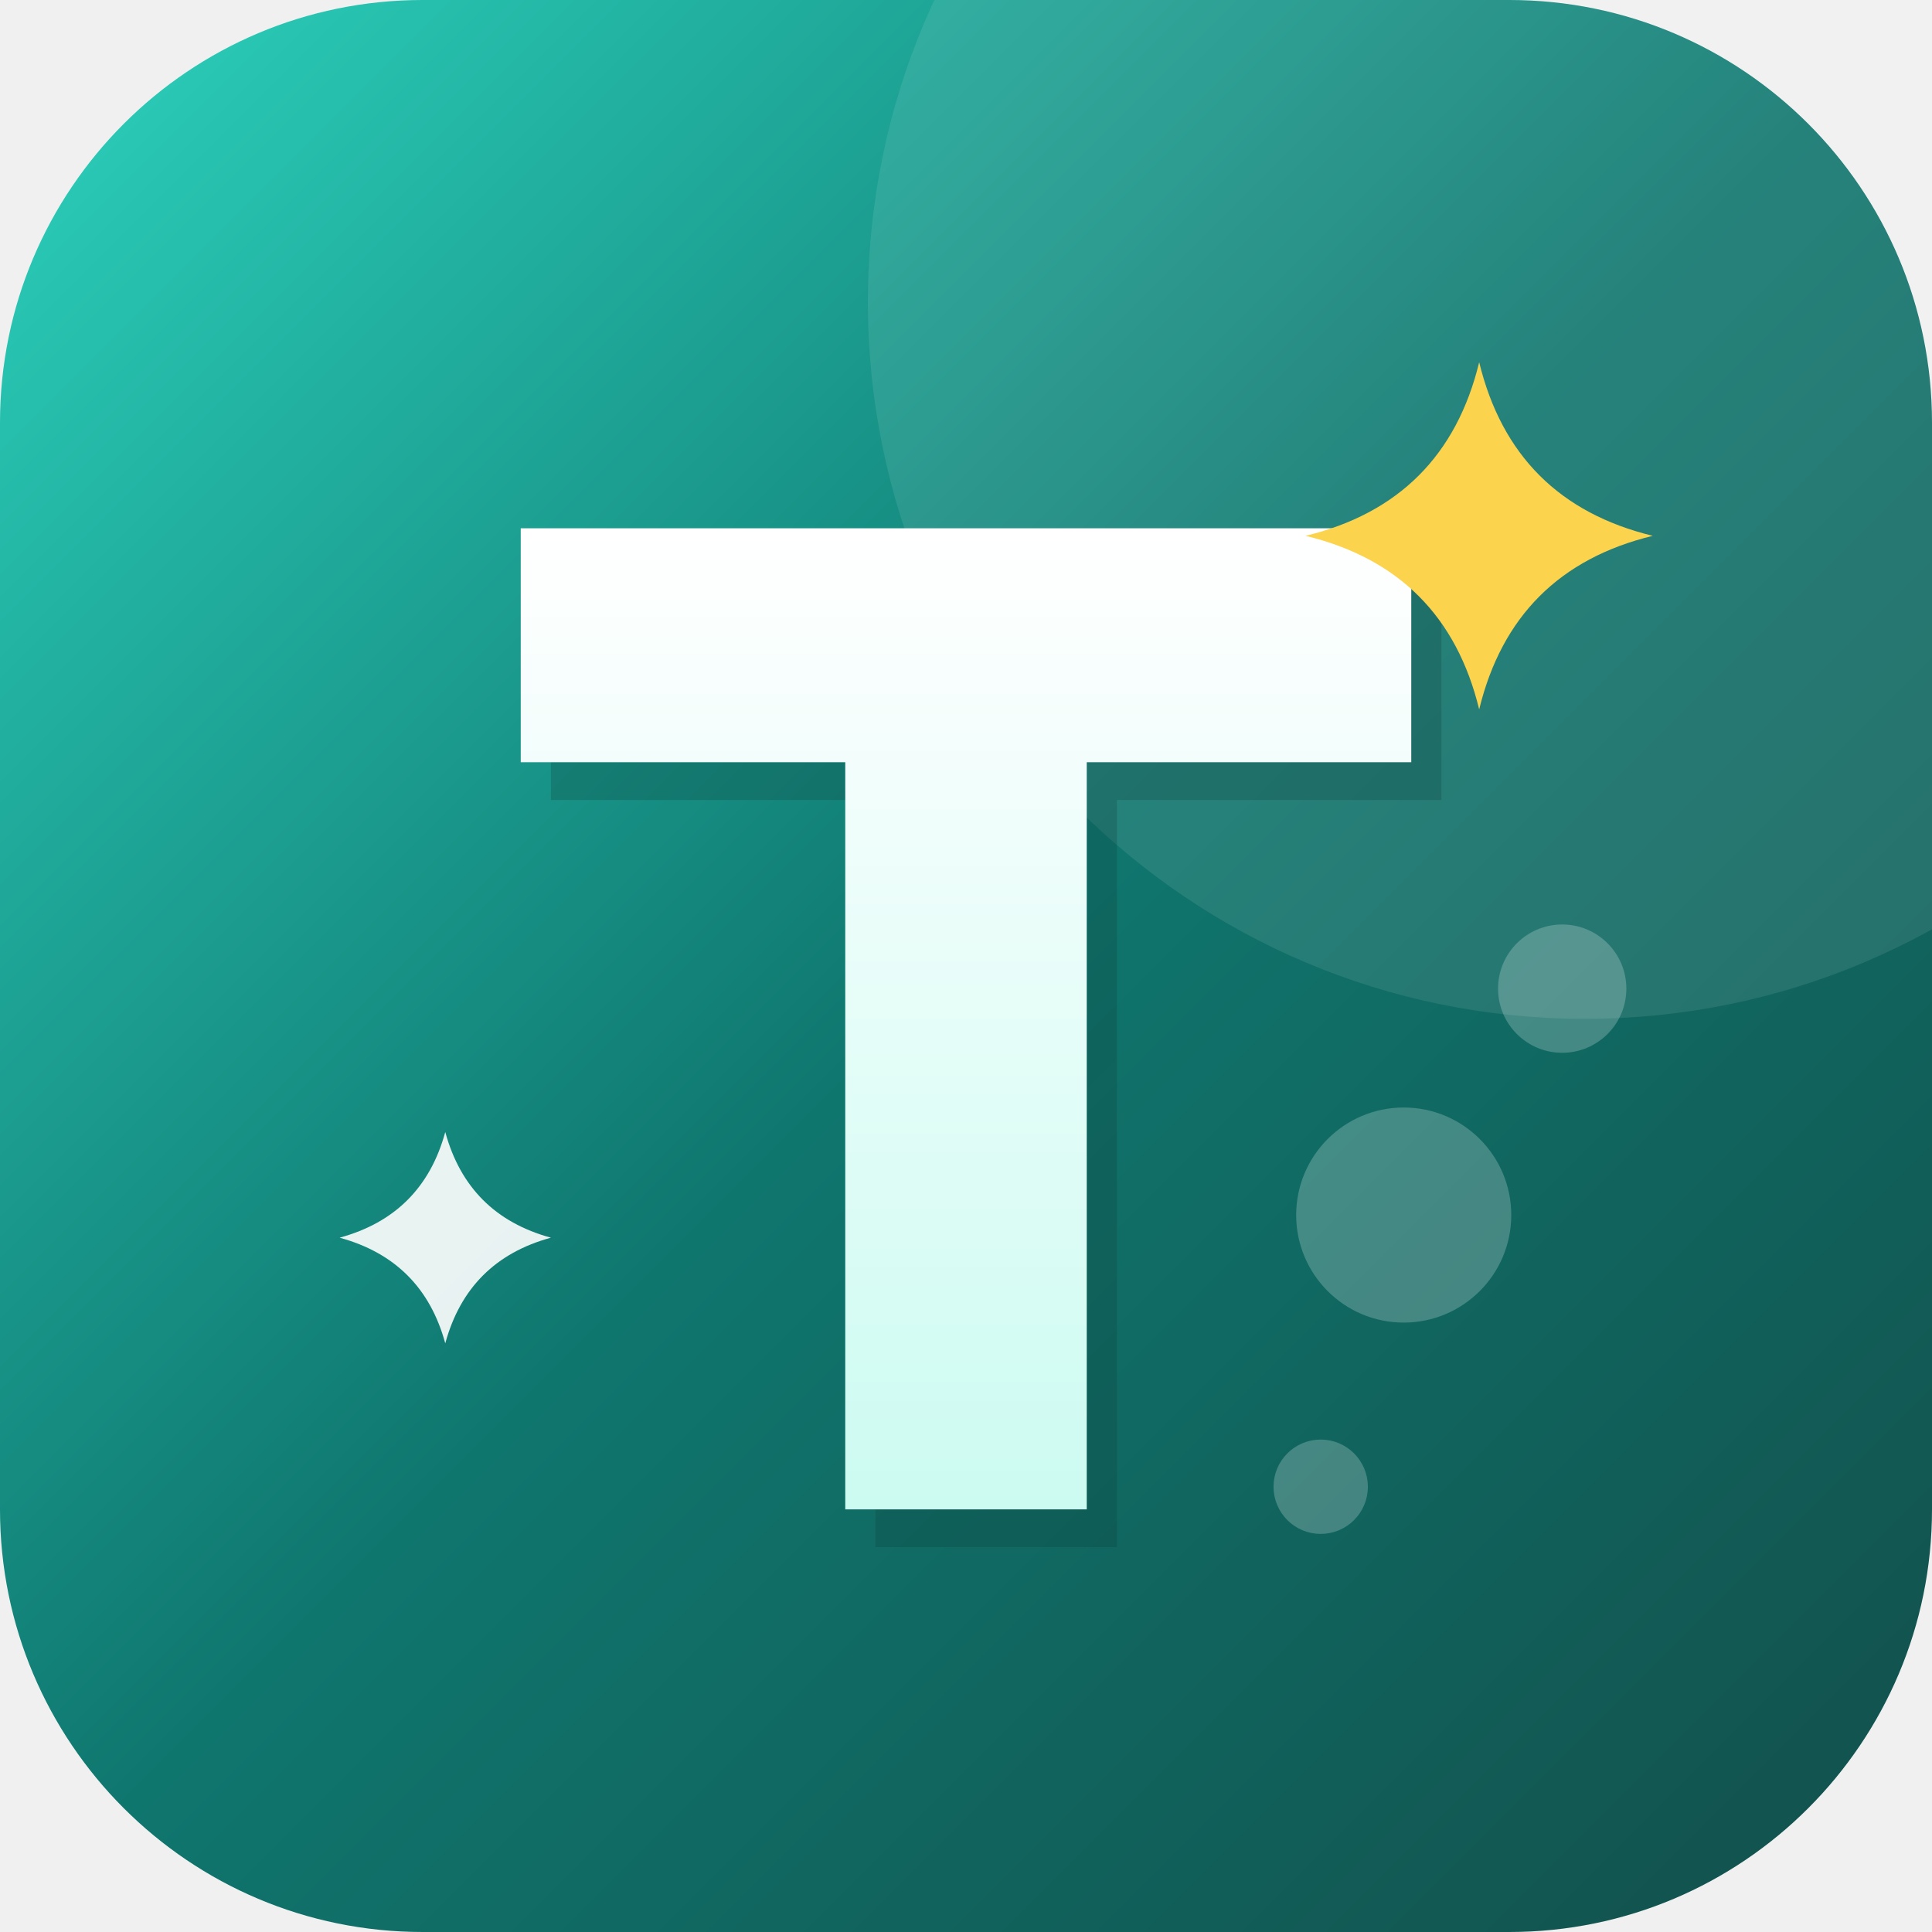
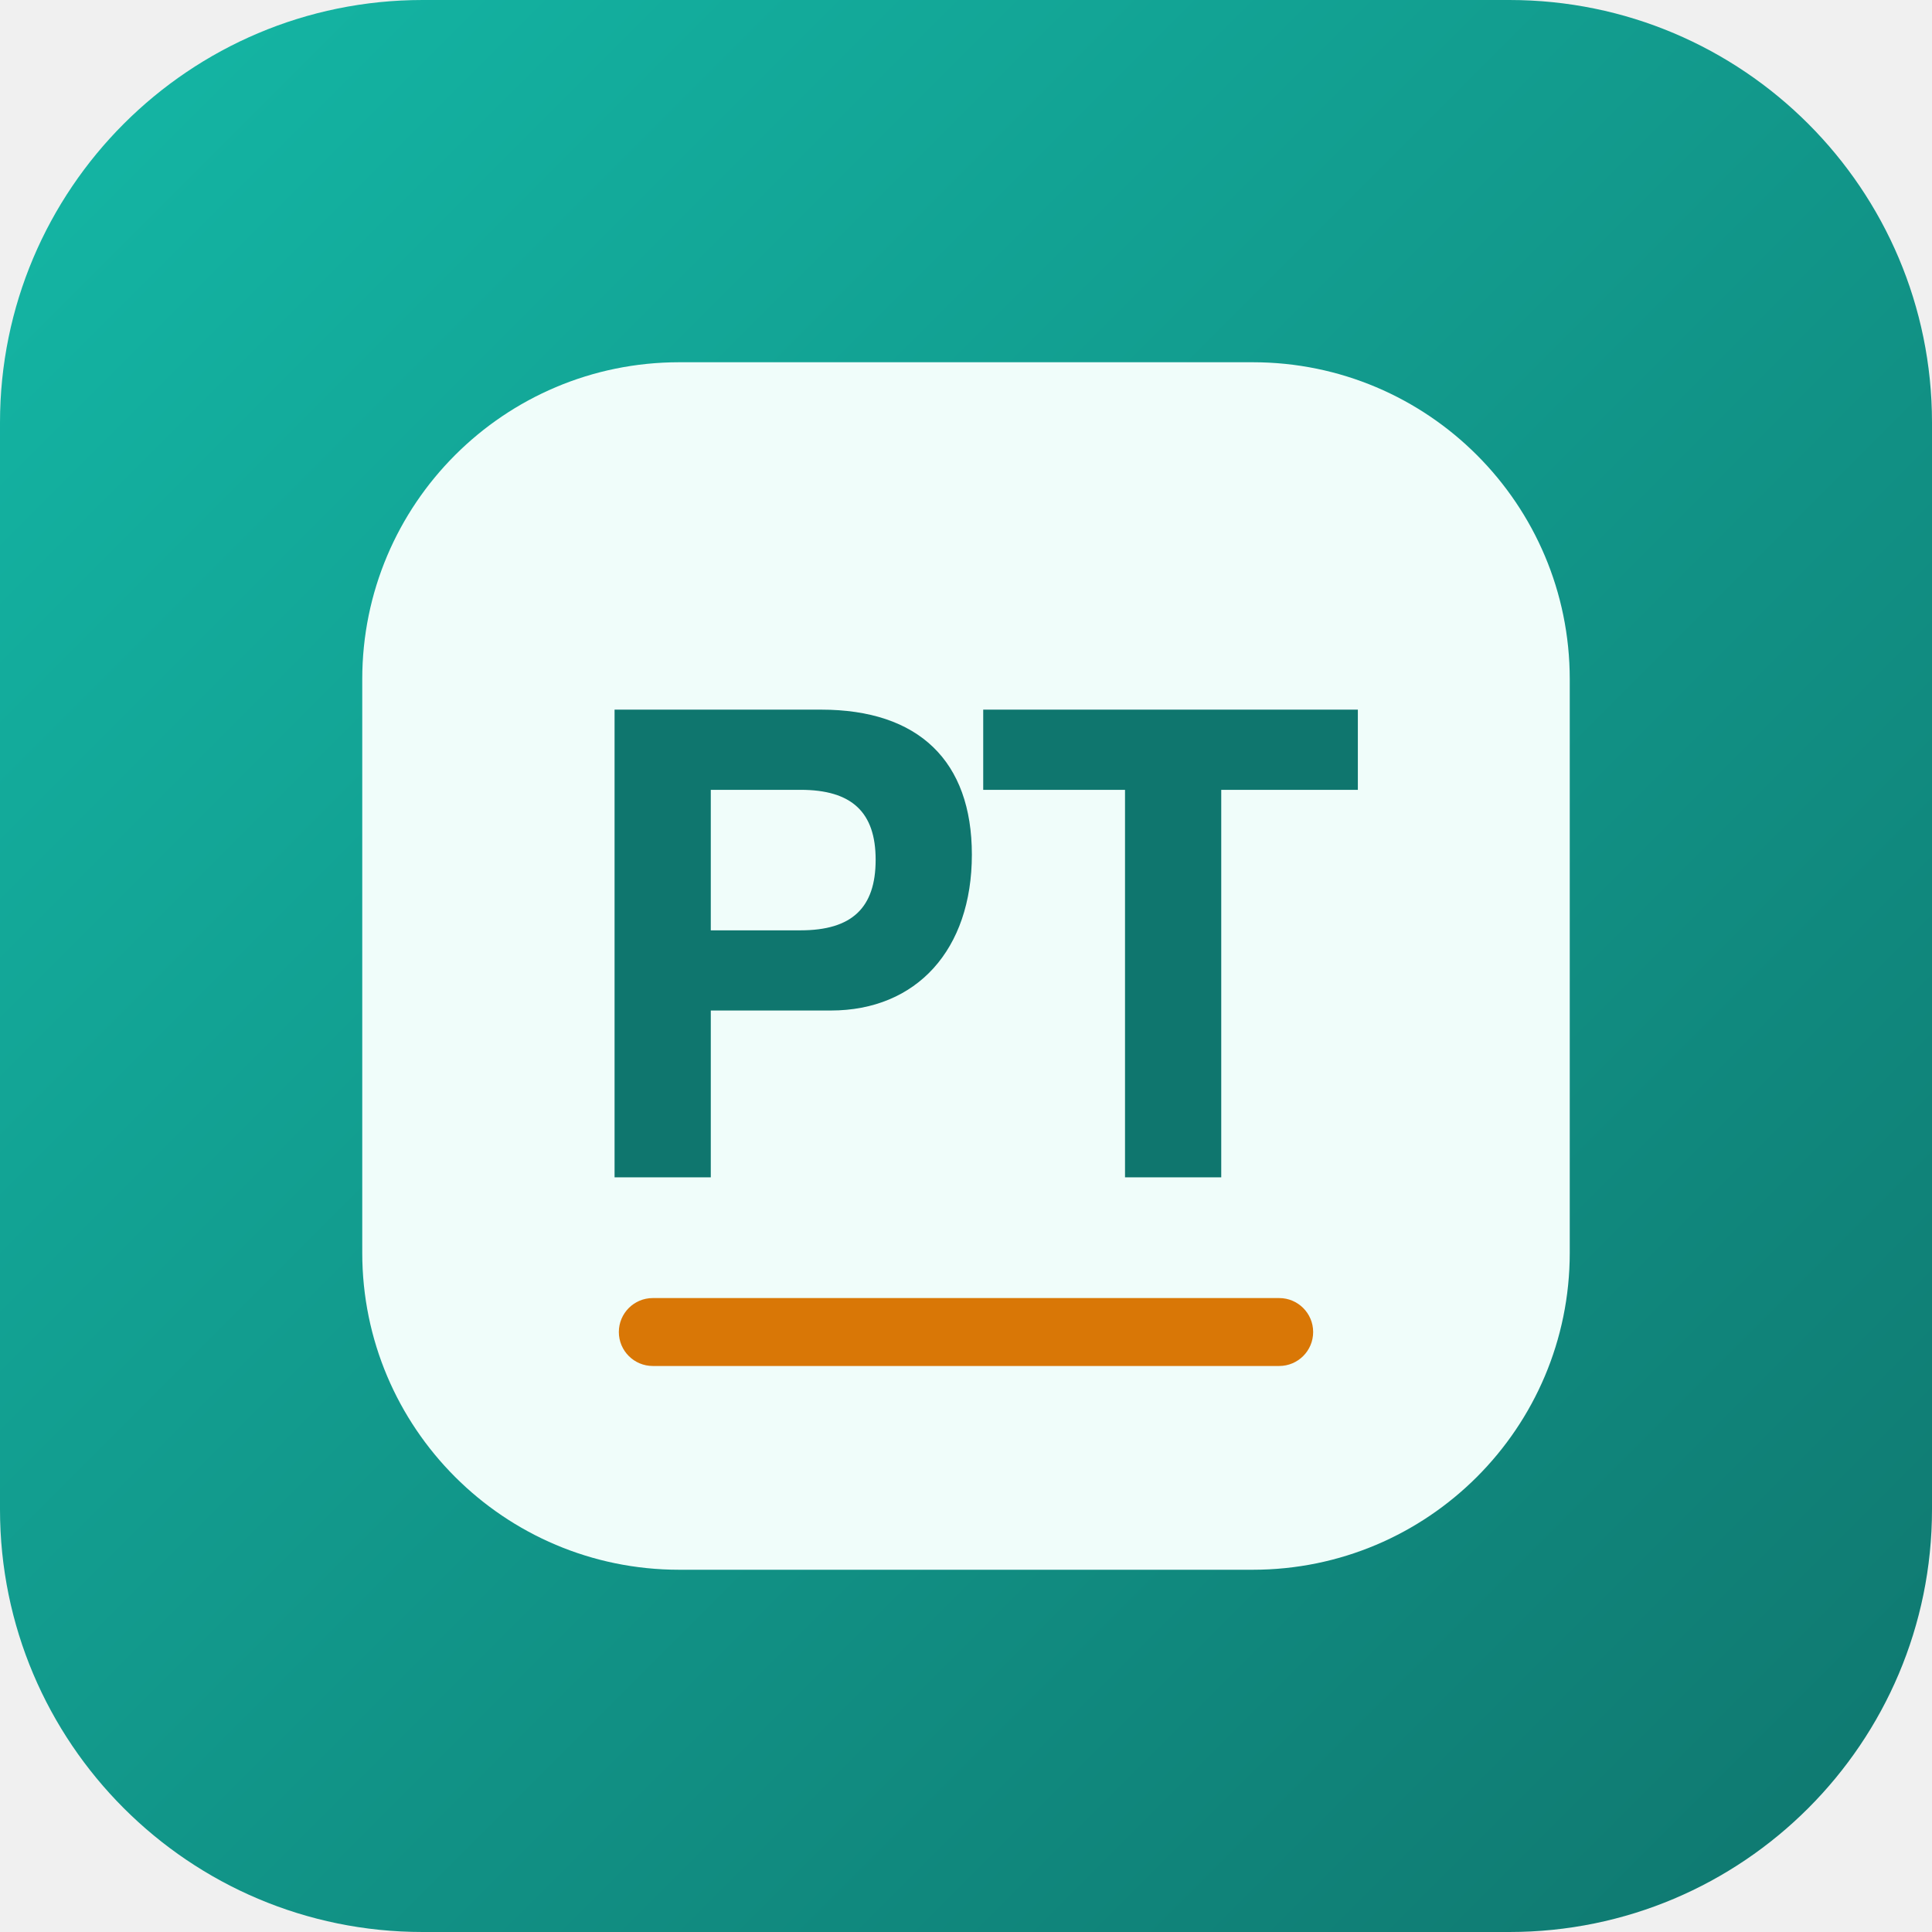
<svg xmlns="http://www.w3.org/2000/svg" viewBox="0 0 512 512">
  <defs>
-     <linearGradient id="tg-bg" x1="0" y1="0" x2="1" y2="1">
-       <stop offset="0" stop-color="#2dd4bf" />
-       <stop offset=".5" stop-color="#0f766e" />
-       <stop offset="1" stop-color="#134e4a" />
-     </linearGradient>
-     <linearGradient id="tg-t" x1="0" y1="0" x2="0" y2="1">
-       <stop offset="0" stop-color="#ffffff" />
-       <stop offset="1" stop-color="#ccfbf1" />
+     <linearGradient id="bgG" x1="0" y1="0" x2="1" y2="1">
+       <stop offset="0" stop-color="#14b8a6" />
+       <stop offset="1" stop-color="#0f766e" />
    </linearGradient>
  </defs>
  <g id="bg">
-     <rect width="512" height="512" rx="112" fill="url(#tg-bg)" />
-     <circle cx="420" cy="80" r="190" fill="#ffffff" opacity=".09" />
+     <rect width="512" height="512" rx="112" fill="url(#bgG)" />
  </g>
-   <path d="M138 140h236v62h-86v198h-64V202h-86z" fill="#0b3b37" opacity=".25" transform="translate(8 10)" />
-   <path d="M138 140h236v62h-86v198h-64V202h-86z" fill="url(#tg-t)" />
-   <path d="M392 96q9 37 46 46q-37 9-46 46q-9-37-46-46q37-9 46-46z" fill="#fcd34d" />
-   <path d="M118 300q6 22 28 28q-22 6-28 28q-6-22-28-28q22-6 28-28z" fill="#ffffff" opacity=".9" />
-   <circle cx="372" cy="322" r="26" fill="#ffffff" opacity=".22" stroke="#ffffff" stroke-width="5" />
-   <circle cx="414" cy="262" r="15" fill="#ffffff" opacity=".22" stroke="#ffffff" stroke-width="4" />
-   <circle cx="350" cy="394" r="11" fill="#ffffff" opacity=".22" stroke="#ffffff" stroke-width="3" />
+   <rect x="96" y="96" width="320" height="320" rx="84" fill="#f0fdfa" />
+   <text x="256" y="312" text-anchor="middle" font-family="Helvetica, Arial, sans-serif" font-weight="900" font-size="170" letter-spacing="-6" fill="#0f766e">PT</text>
+   <rect x="164" y="344" width="184" height="18" rx="9" fill="#d97706" />
</svg>
